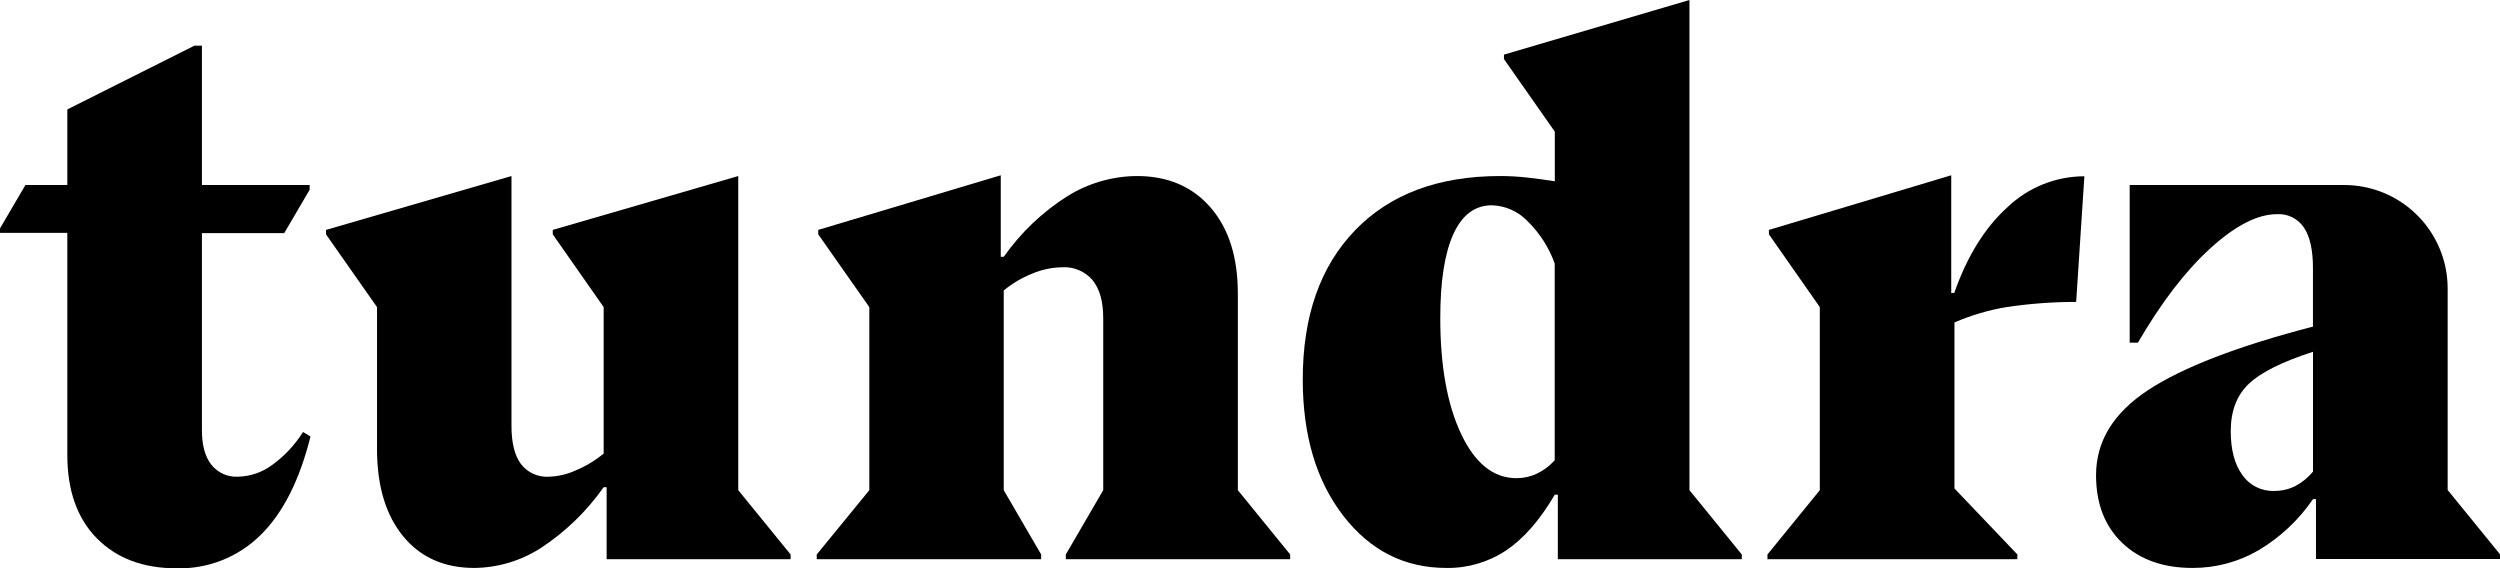
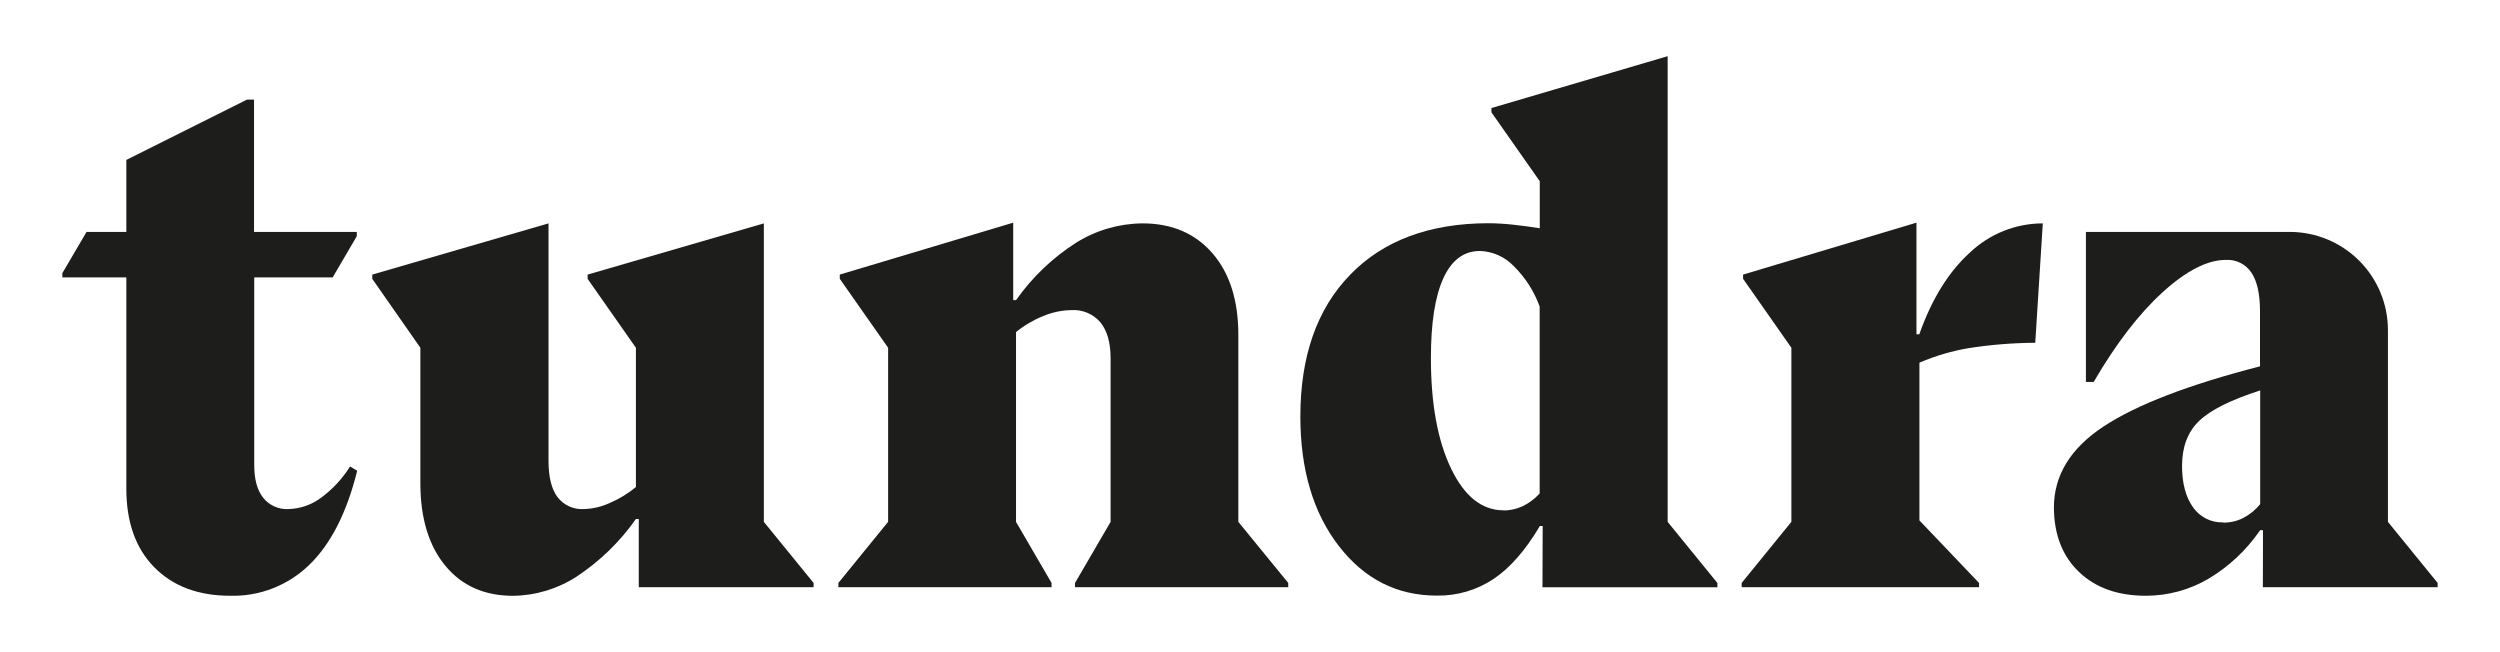
- <svg xmlns="http://www.w3.org/2000/svg" viewBox="0 0 529.15 120.21">
-   <g id="Layer_2" data-name="Layer 2">
-     <g id="Livello_1" data-name="Livello 1">
-       <path d="M14.25,49.29H0v-.95l5.38-9.18h8.87v-16L41.16,9.66h1.58v29.5h22.8v1l-5.38,9.18H42.74V91.08q0,4.76,2,7.29a6.73,6.73,0,0,0,5.62,2.53,12.6,12.6,0,0,0,7.21-2.46,25.09,25.09,0,0,0,6.57-7l1.58.95q-3.48,13.94-10.61,20.9a24.37,24.37,0,0,1-17.73,7q-10.6,0-16.86-6.33T14.25,96.31Z" />
-       <path d="M117,48.66l39.26-11.4v66.49l11.08,13.61v1H128.4V103.12h-.63a49.42,49.42,0,0,1-13.22,12.82,26.52,26.52,0,0,1-14.17,4.27q-9.5,0-15-6.65T79.8,95.36V65L69,49.6v-.94l39.26-11.4V90.13q0,5.39,2,8.08a6.9,6.9,0,0,0,5.93,2.69,14.74,14.74,0,0,0,5.7-1.35A23.5,23.5,0,0,0,127.77,96V65L117,49.6Z" />
-       <path d="M212.45,61.48v42.27l7.92,13.61v1h-47.5v-1L184,103.75V65L173.19,49.6v-.94L211.82,37.1V54.36h.63a47.72,47.72,0,0,1,13.46-12.83,28.22,28.22,0,0,1,14.72-4.27q9.81,0,15.59,6.65T262,62.11v41.64l11.08,13.61v1H225.59v-1l7.92-13.61V67.34c0-3.49-.74-6.15-2.22-8a7.84,7.84,0,0,0-6.49-2.77,16.78,16.78,0,0,0-6.33,1.35A22.57,22.57,0,0,0,212.45,61.48Z" />
-       <path d="M329.73,104.7h-.64q-4.74,8.07-10.29,11.79a22.17,22.17,0,0,1-12.66,3.72q-13.31,0-21.85-11.08t-8.55-28.81q0-20.1,11.08-31.58t30.72-11.48a52.72,52.72,0,0,1,5.62.31c1.95.22,3.93.48,5.93.8V27.86L318.33,12.51v-.95L357.59,0V103.75l11.08,13.61v1H329.73ZM321,101.21a10.09,10.09,0,0,0,4.27-.94,12.2,12.2,0,0,0,3.8-2.85V55.78a23.9,23.9,0,0,0-5.78-9,10.91,10.91,0,0,0-7.52-3.33q-5.37,0-8.15,6.1t-2.77,17.81q0,15.19,4.43,24.53T321,101.21Z" />
-       <path d="M413,62h.64q4.11-11.72,11.32-18.2a23.59,23.59,0,0,1,16.22-6.49l-1.74,26.59A100.64,100.64,0,0,0,424.68,65a47.57,47.57,0,0,0-11,3.25v35.14L427,117.36v1H374.1v-1l11.08-13.61V65L374.41,49.6v-.94L413,37.1Z" />
-       <path d="M490.2,105.65h-.63A36.68,36.68,0,0,1,478,116.49a27.56,27.56,0,0,1-13.93,3.72q-9.34,0-14.88-5.3t-5.54-14.33q0-10.76,11-18t34.91-13.45V56.73q0-5.7-1.9-8.55a6.4,6.4,0,0,0-5.7-2.85q-6.17,0-14.09,7.2t-15.36,20h-1.74V39.16h45.4a21.88,21.88,0,0,1,15.29,6.22h0A21.88,21.88,0,0,1,518.07,61v42.71l11.08,13.61v1H490.2Zm-8.86-1.74a9.85,9.85,0,0,0,4.43-1,12.22,12.22,0,0,0,3.8-3.09V74.46q-9.82,3.17-13.62,6.81t-3.79,10c0,3.91.81,7,2.45,9.26A7.85,7.85,0,0,0,481.34,103.91Z" />
-     </g>
-   </g>
+ <svg xmlns="http://www.w3.org/2000/svg" id="Livello_1" data-name="Livello 1" viewBox="0 0 497.48 129.73">
+   <defs>
+     <style>.cls-1{fill:#1d1d1b;}</style>
+   </defs>
+   <path class="cls-1" d="M25.14,55.2H12.41v-.85l4.81-8.2h7.92V31.82l24-12h1.41V46.15H71V47l-4.8,8.2H50.59V92.54c0,2.82.59,5,1.77,6.5a6,6,0,0,0,5,2.26,11.29,11.29,0,0,0,6.44-2.19,22.52,22.52,0,0,0,5.86-6.29l1.42.85Q68,106.1,61.62,112.33a21.73,21.73,0,0,1-15.83,6.22q-9.48,0-15.07-5.65T25.14,97.2Z" />
+   <path class="cls-1" d="M116.93,54.64,152,44.45v59.4L161.9,116v.85H127.11V103.28h-.57a44.13,44.13,0,0,1-11.8,11.46,23.78,23.78,0,0,1-12.66,3.82q-8.49,0-13.43-5.94t-5-16.26V69.2L74.08,55.49v-.85l35.07-10.19V91.69c0,3.2.59,5.61,1.77,7.21a6.15,6.15,0,0,0,5.3,2.4,13.23,13.23,0,0,0,5.09-1.2,21.1,21.1,0,0,0,5.23-3.18V69.2l-9.61-13.71Z" />
+   <path class="cls-1" d="M202.18,66.09v37.76L209.25,116v.85H166.83V116l9.9-12.16V69.2l-9.62-13.72v-.84l34.51-10.33V59.73h.56a42.75,42.75,0,0,1,12-11.46,25.3,25.3,0,0,1,13.16-3.82q8.76,0,13.92,5.94t5.16,16.27v37.19L256.35,116v.85H213.92V116L221,103.85V71.33q0-4.68-2-7.15a7,7,0,0,0-5.8-2.47,15.07,15.07,0,0,0-5.65,1.2,20.59,20.59,0,0,0-5.38,3.18" />
+   <path class="cls-1" d="M299.16,101.58a9.08,9.08,0,0,0,3.82-.84,10.92,10.92,0,0,0,3.4-2.55V61a21.62,21.62,0,0,0-5.17-8.06,9.75,9.75,0,0,0-6.71-3q-4.81,0-7.29,5.44t-2.47,15.91q0,13.58,4,21.92t10.46,8.34m7.78,3.12h-.56q-4.25,7.2-9.2,10.53a19.78,19.78,0,0,1-11.31,3.32q-11.88,0-19.51-9.89t-7.64-25.74q0-18,9.9-28.21t27.43-10.26a46.42,46.42,0,0,1,5,.29c1.74.19,3.51.42,5.31.71V36.06l-9.62-13.71V21.5l35.07-10.32v92.67l9.9,12.16v.85H306.94Z" />
+   <path class="cls-1" d="M381.36,66.52h.57Q385.61,56.05,392,50.25a21.12,21.12,0,0,1,14.5-5.8L405,68.21a89.73,89.73,0,0,0-13.22,1.06,42.91,42.91,0,0,0-9.83,2.9v31.39L393.81,116v.85H346.58V116l9.89-12.16V69.2l-9.61-13.72v-.84l34.5-10.33Z" />
+   <path class="cls-1" d="M442.37,104a8.67,8.67,0,0,0,4-.92,10.81,10.81,0,0,0,3.39-2.76V77.69q-8.78,2.82-12.16,6.08t-3.39,8.91c0,3.49.73,6.24,2.19,8.27a7,7,0,0,0,6,3m7.92,1.55h-.57a32.73,32.73,0,0,1-10.32,9.69A24.6,24.6,0,0,1,427,118.55q-8.34,0-13.29-4.73t-5-12.8q0-9.61,9.83-16.12t31.18-12v-11c0-3.4-.57-5.94-1.7-7.64a5.68,5.68,0,0,0-5.09-2.54q-5.51,0-12.58,6.43T416.63,76h-1.55V46.15h40.55A19.54,19.54,0,0,1,475.18,65.7v38.15L485.07,116v.85H450.29Z" />
</svg>
